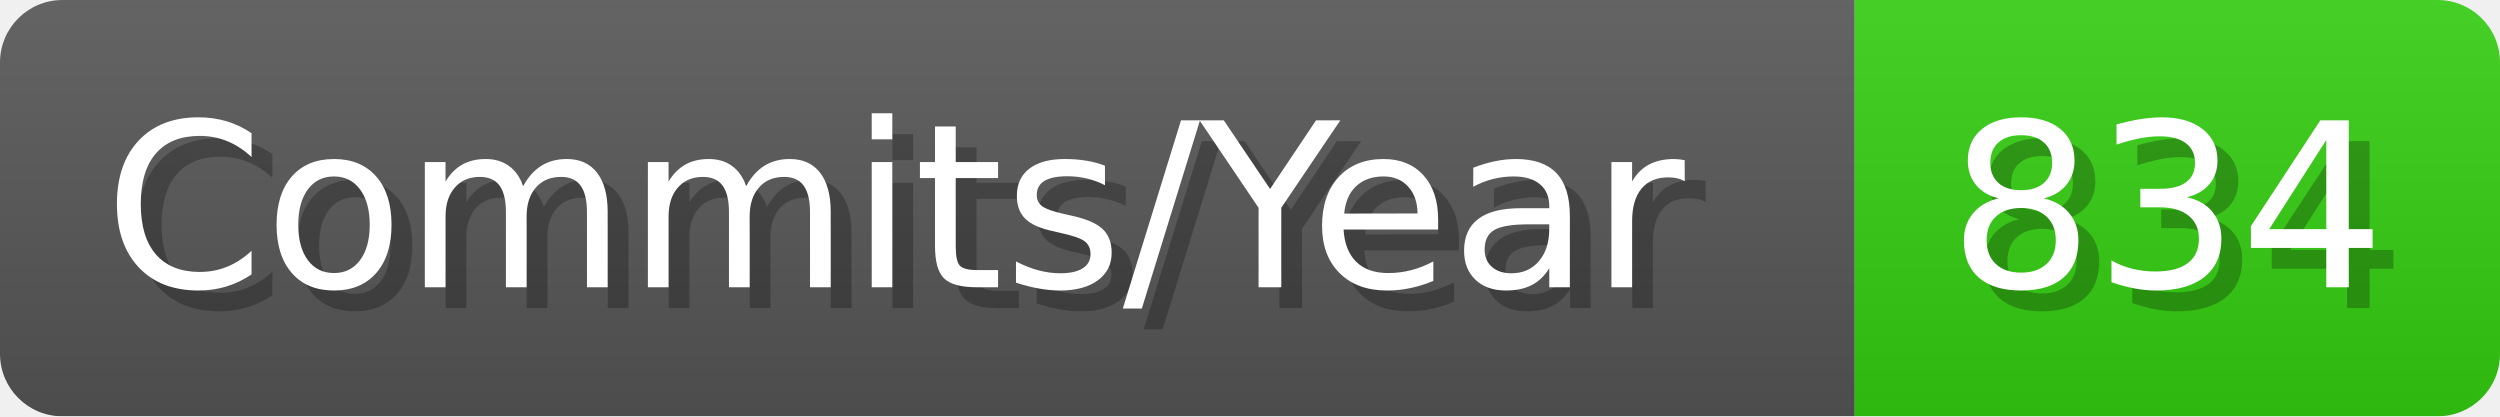
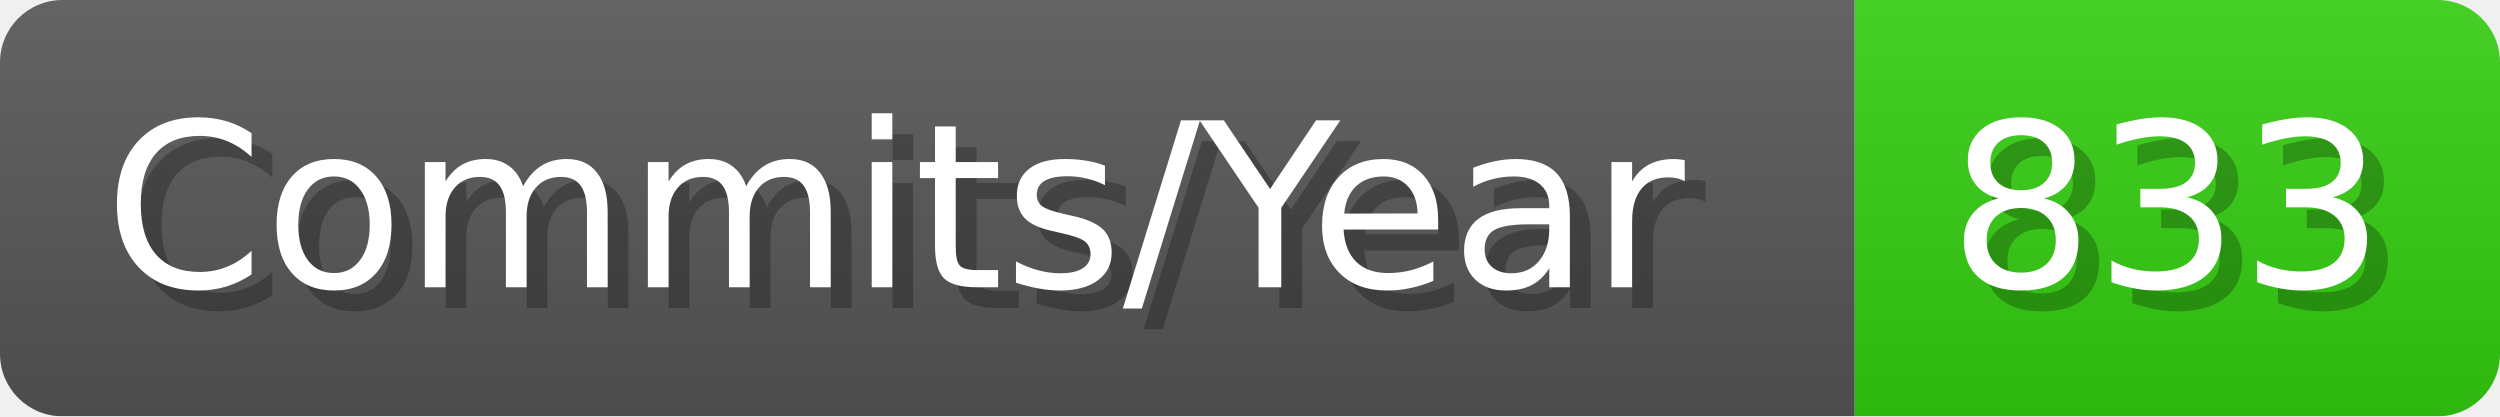
- <svg xmlns="http://www.w3.org/2000/svg" width="120.1" height="20" viewBox="0 0 1201 200" role="img" aria-label="Commits/Year: 834">
+ <svg xmlns="http://www.w3.org/2000/svg" width="120.1" height="20" viewBox="0 0 1201 200" role="img" aria-label="Commits/Year: 833">
  <linearGradient id="aUPdi" x2="0" y2="100%">
    <stop offset="0" stop-opacity=".1" stop-color="#EEE" />
    <stop offset="1" stop-opacity=".1" />
  </linearGradient>
  <mask id="WfAiQ">
    <rect width="1201" height="200" rx="30" fill="#FFF" />
  </mask>
  <g mask="url(#WfAiQ)">
    <rect width="891" height="200" fill="#555" />
    <rect width="310" height="200" fill="#3C1" x="891" />
    <rect width="1201" height="200" fill="url(#aUPdi)" />
  </g>
  <g aria-hidden="true" fill="#fff" text-anchor="start" font-family="Verdana,DejaVu Sans,sans-serif" font-size="110">
    <text x="60" y="148" textLength="791" fill="#000" opacity="0.25">Commits/Year</text>
    <text x="50" y="138" textLength="791">Commits/Year</text>
-     <text x="946" y="148" textLength="210" fill="#000" opacity="0.25">834</text>
-     <text x="936" y="138" textLength="210">834</text>
+     <text x="946" y="148" textLength="210" fill="#000" opacity="0.25">833</text>
+     <text x="936" y="138" textLength="210">833</text>
  </g>
</svg>
